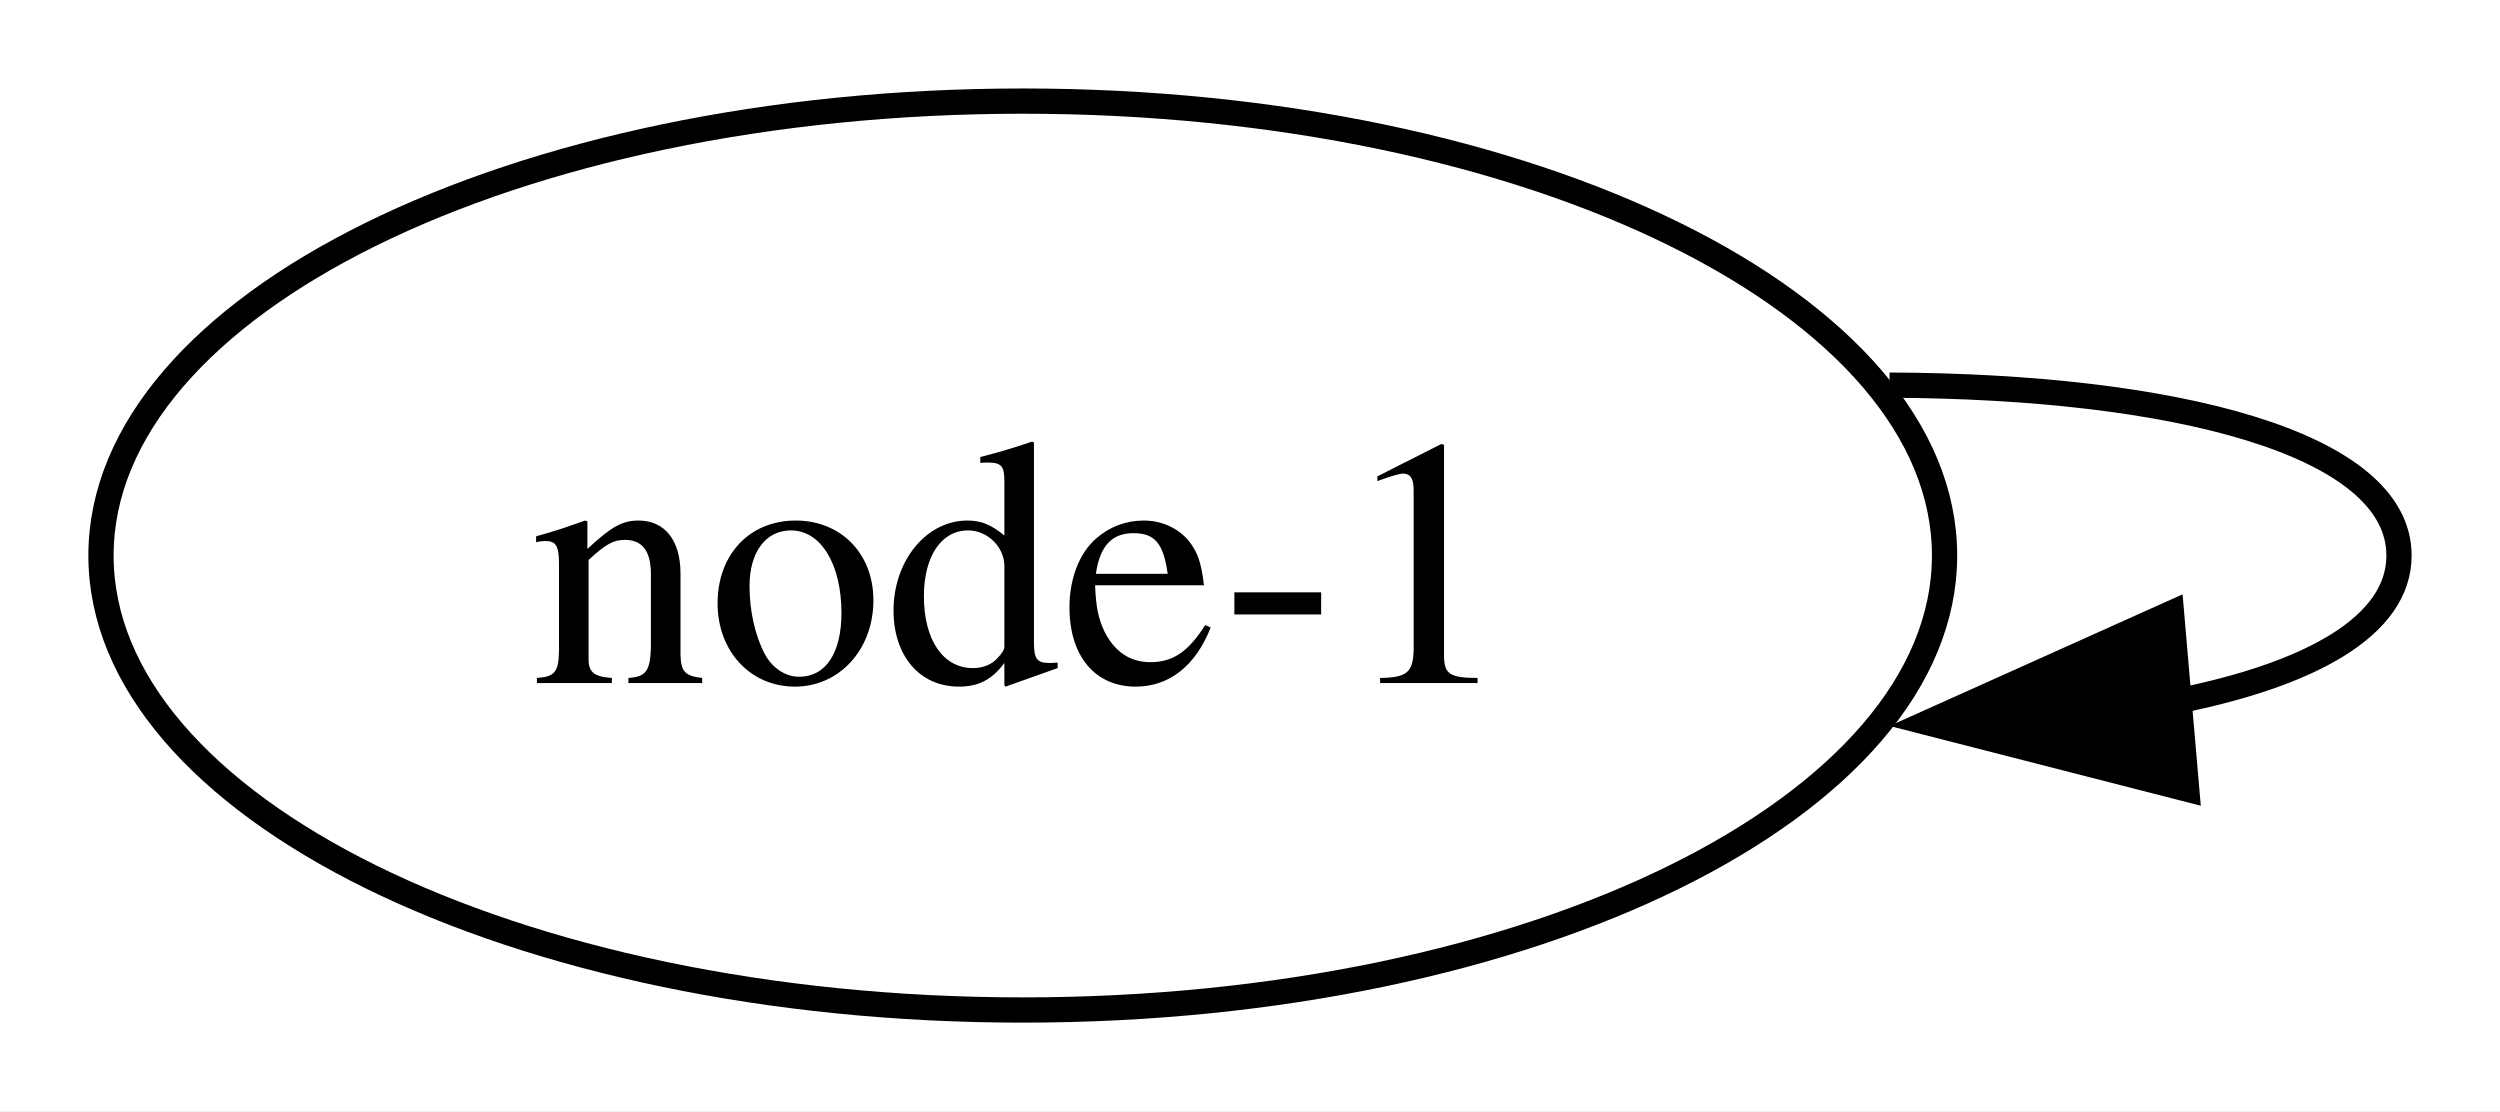
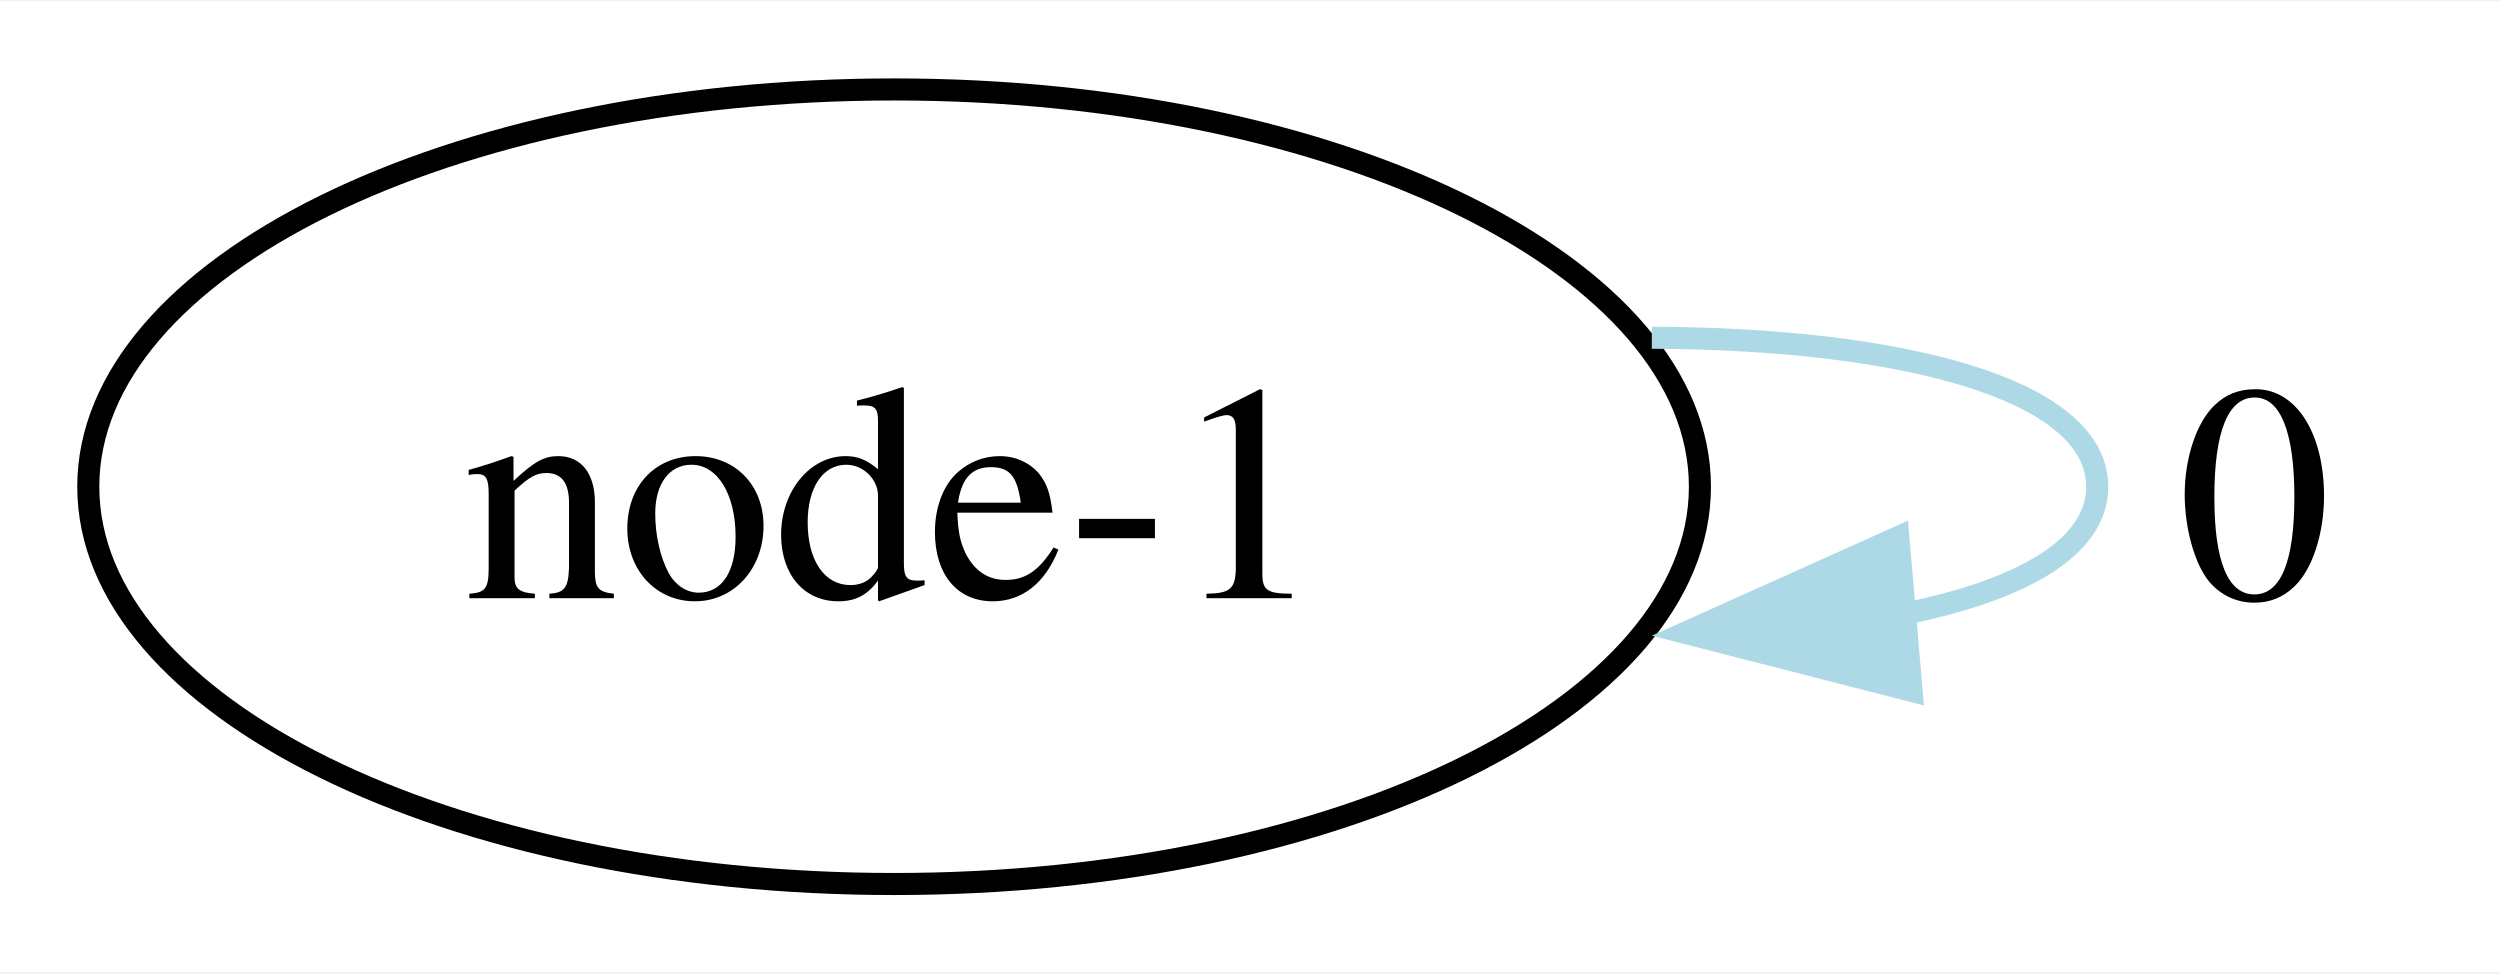
- <svg xmlns="http://www.w3.org/2000/svg" width="99pt" height="44pt" viewBox="0.00 0.00 99.02 44.00">
+ <svg xmlns="http://www.w3.org/2000/svg" width="113pt" height="44pt" viewBox="0.00 0.00 113.27 44.00">
  <g id="graph0" class="graph" transform="scale(1 1) rotate(0) translate(4 40)">
-     <polygon fill="white" stroke="none" points="-4,4 -4,-40 95.02,-40 95.02,4 -4,4" />
+     <polygon fill="white" stroke="none" points="-4,4 -4,-40 109.27,-40 109.27,4 -4,4" />
    <g id="node1" class="node">
      <ellipse fill="none" stroke="black" cx="36.51" cy="-18" rx="36.51" ry="18" />
      <text text-anchor="middle" x="36.51" y="-12.95" font-family="Times,serif" font-size="14.00">node-1</text>
    </g>
    <g id="edge1" class="edge">
-       <path fill="none" stroke="black" d="M70.84,-24.75C82.07,-24.71 91.02,-22.46 91.02,-18 91.02,-15.21 87.52,-13.28 82.16,-12.22" />
-       <polygon fill="black" stroke="black" points="82.61,-8.75 72.35,-11.38 82.01,-15.72 82.61,-8.75" />
+       <path fill="none" stroke="lightblue" d="M70.84,-24.75C82.07,-24.71 91.02,-22.46 91.02,-18 91.02,-15.21 87.52,-13.28 82.16,-12.22" />
+       <polygon fill="lightblue" stroke="lightblue" points="82.61,-8.75 72.35,-11.38 82.01,-15.72 82.61,-8.75" />
+       <text text-anchor="middle" x="98.14" y="-12.95" font-family="Times,serif" font-size="14.00">  0</text>
    </g>
  </g>
</svg>
